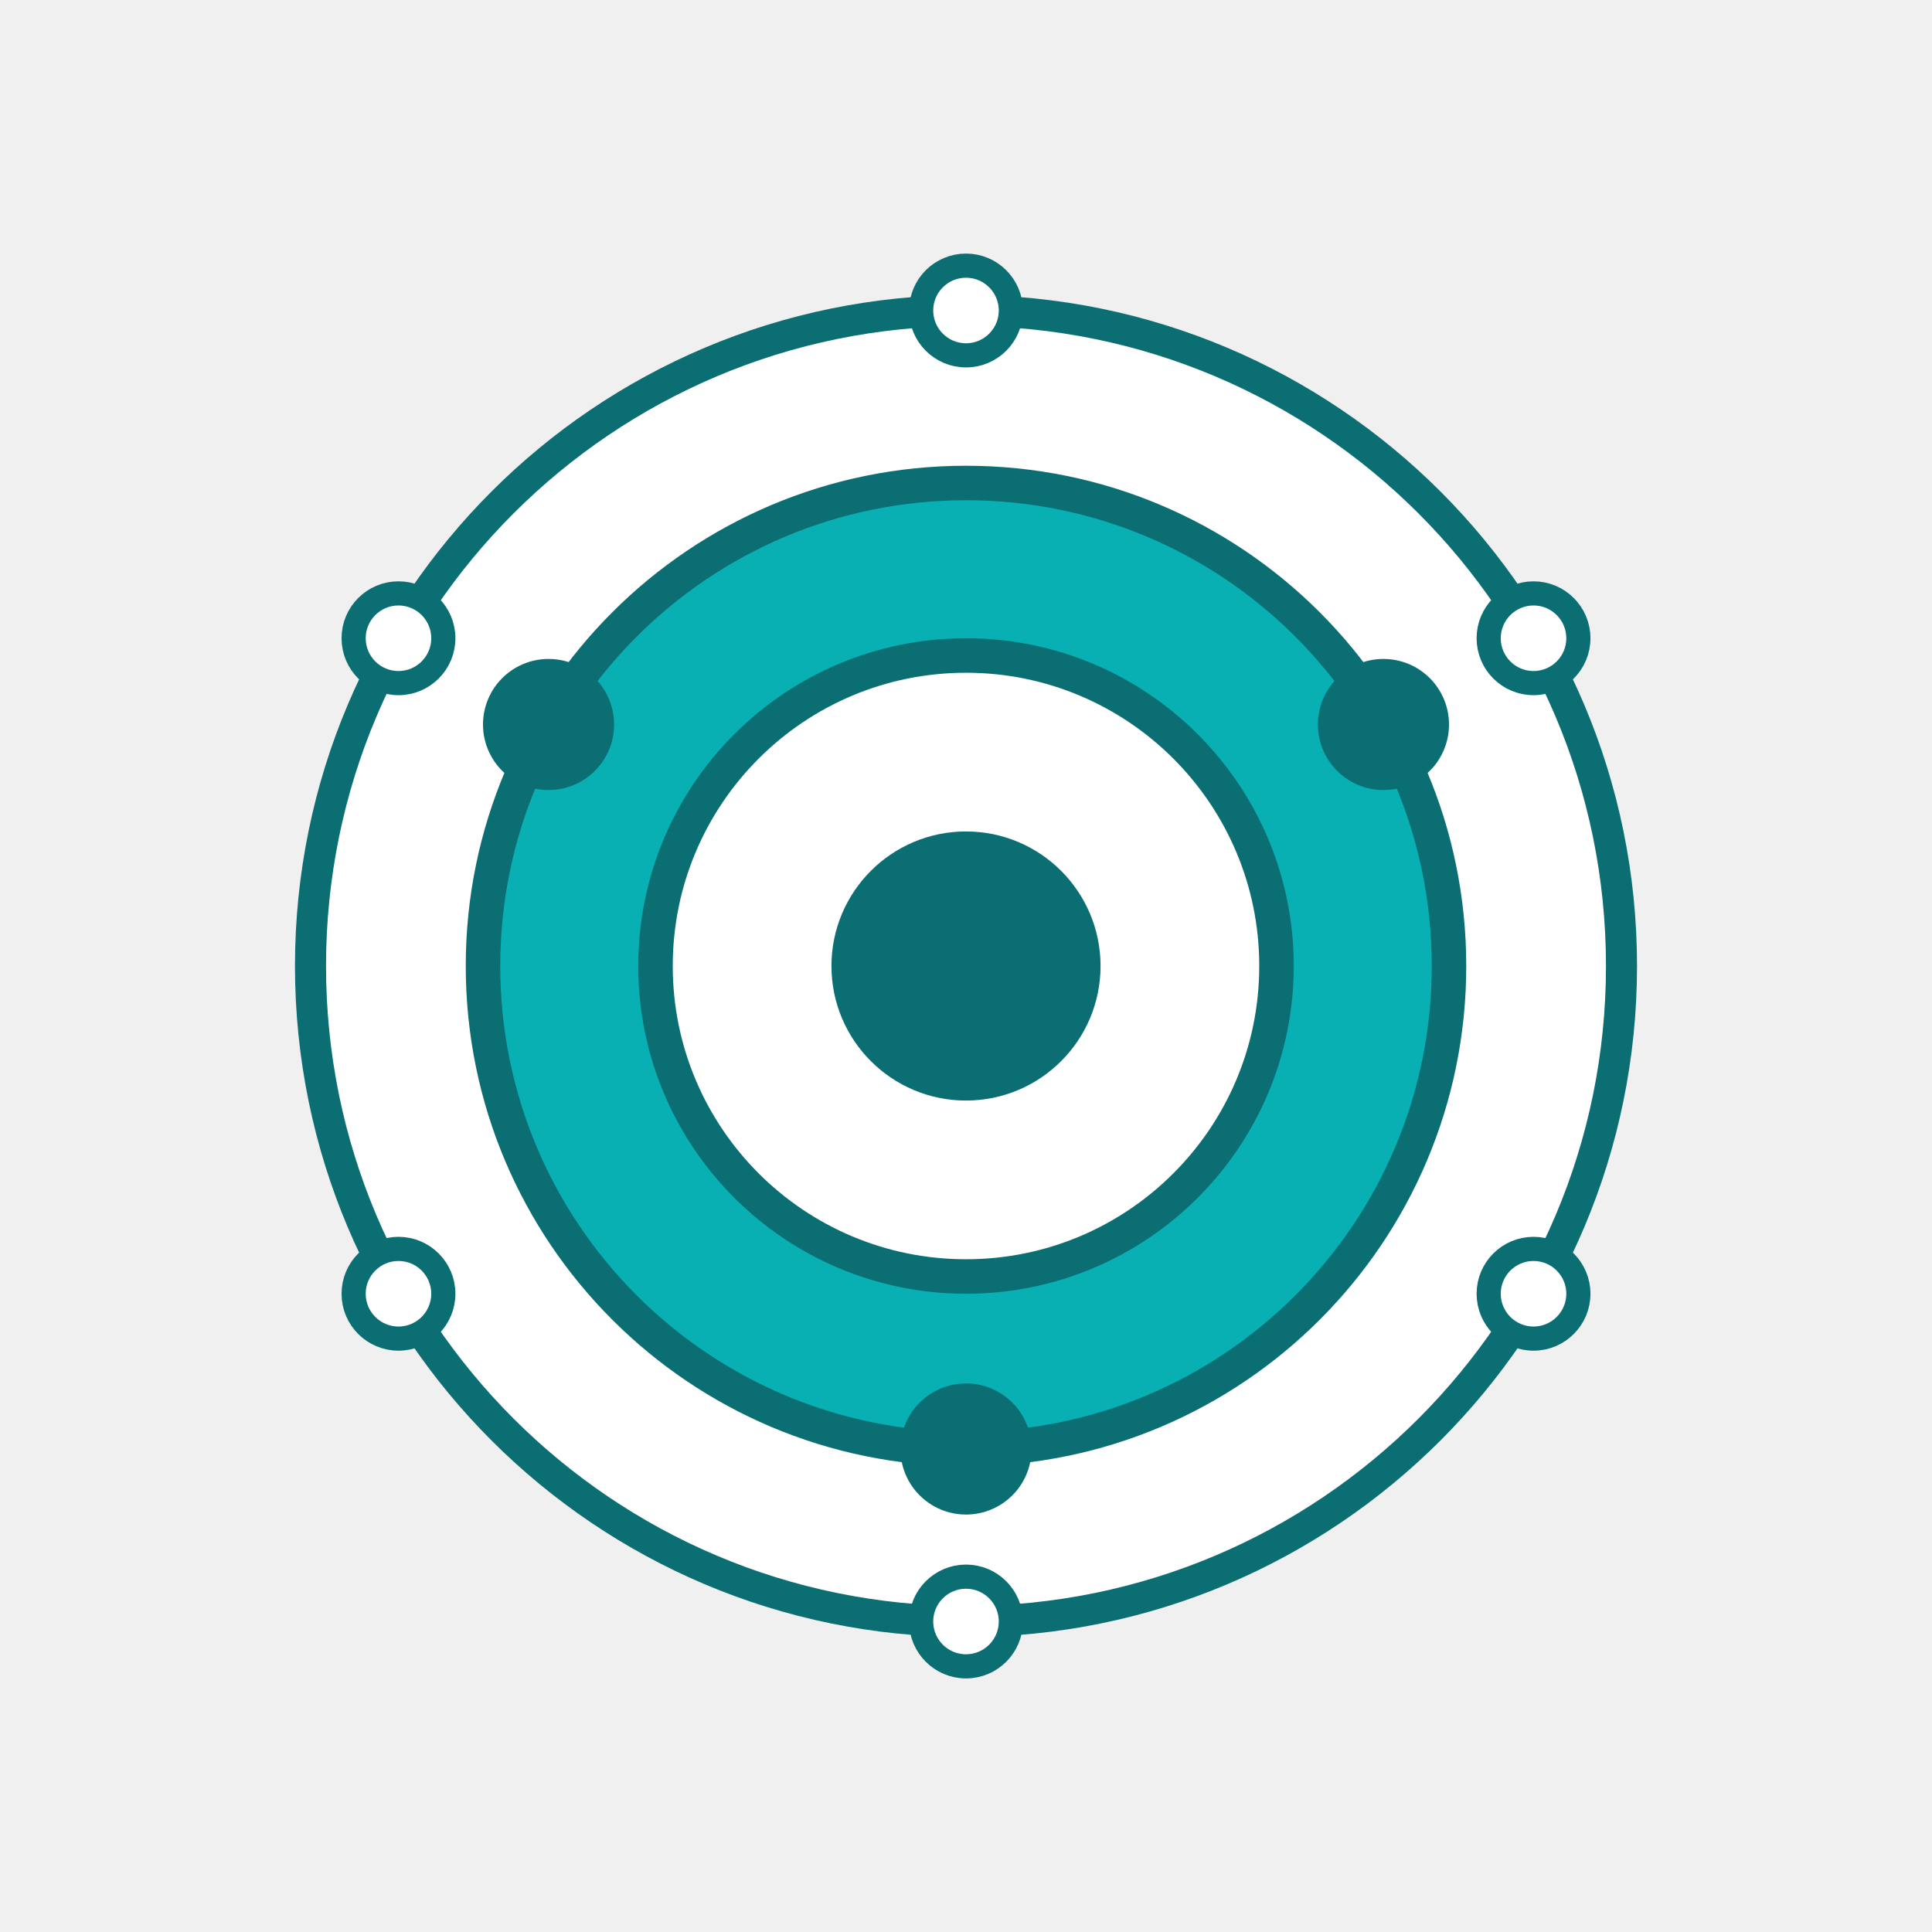
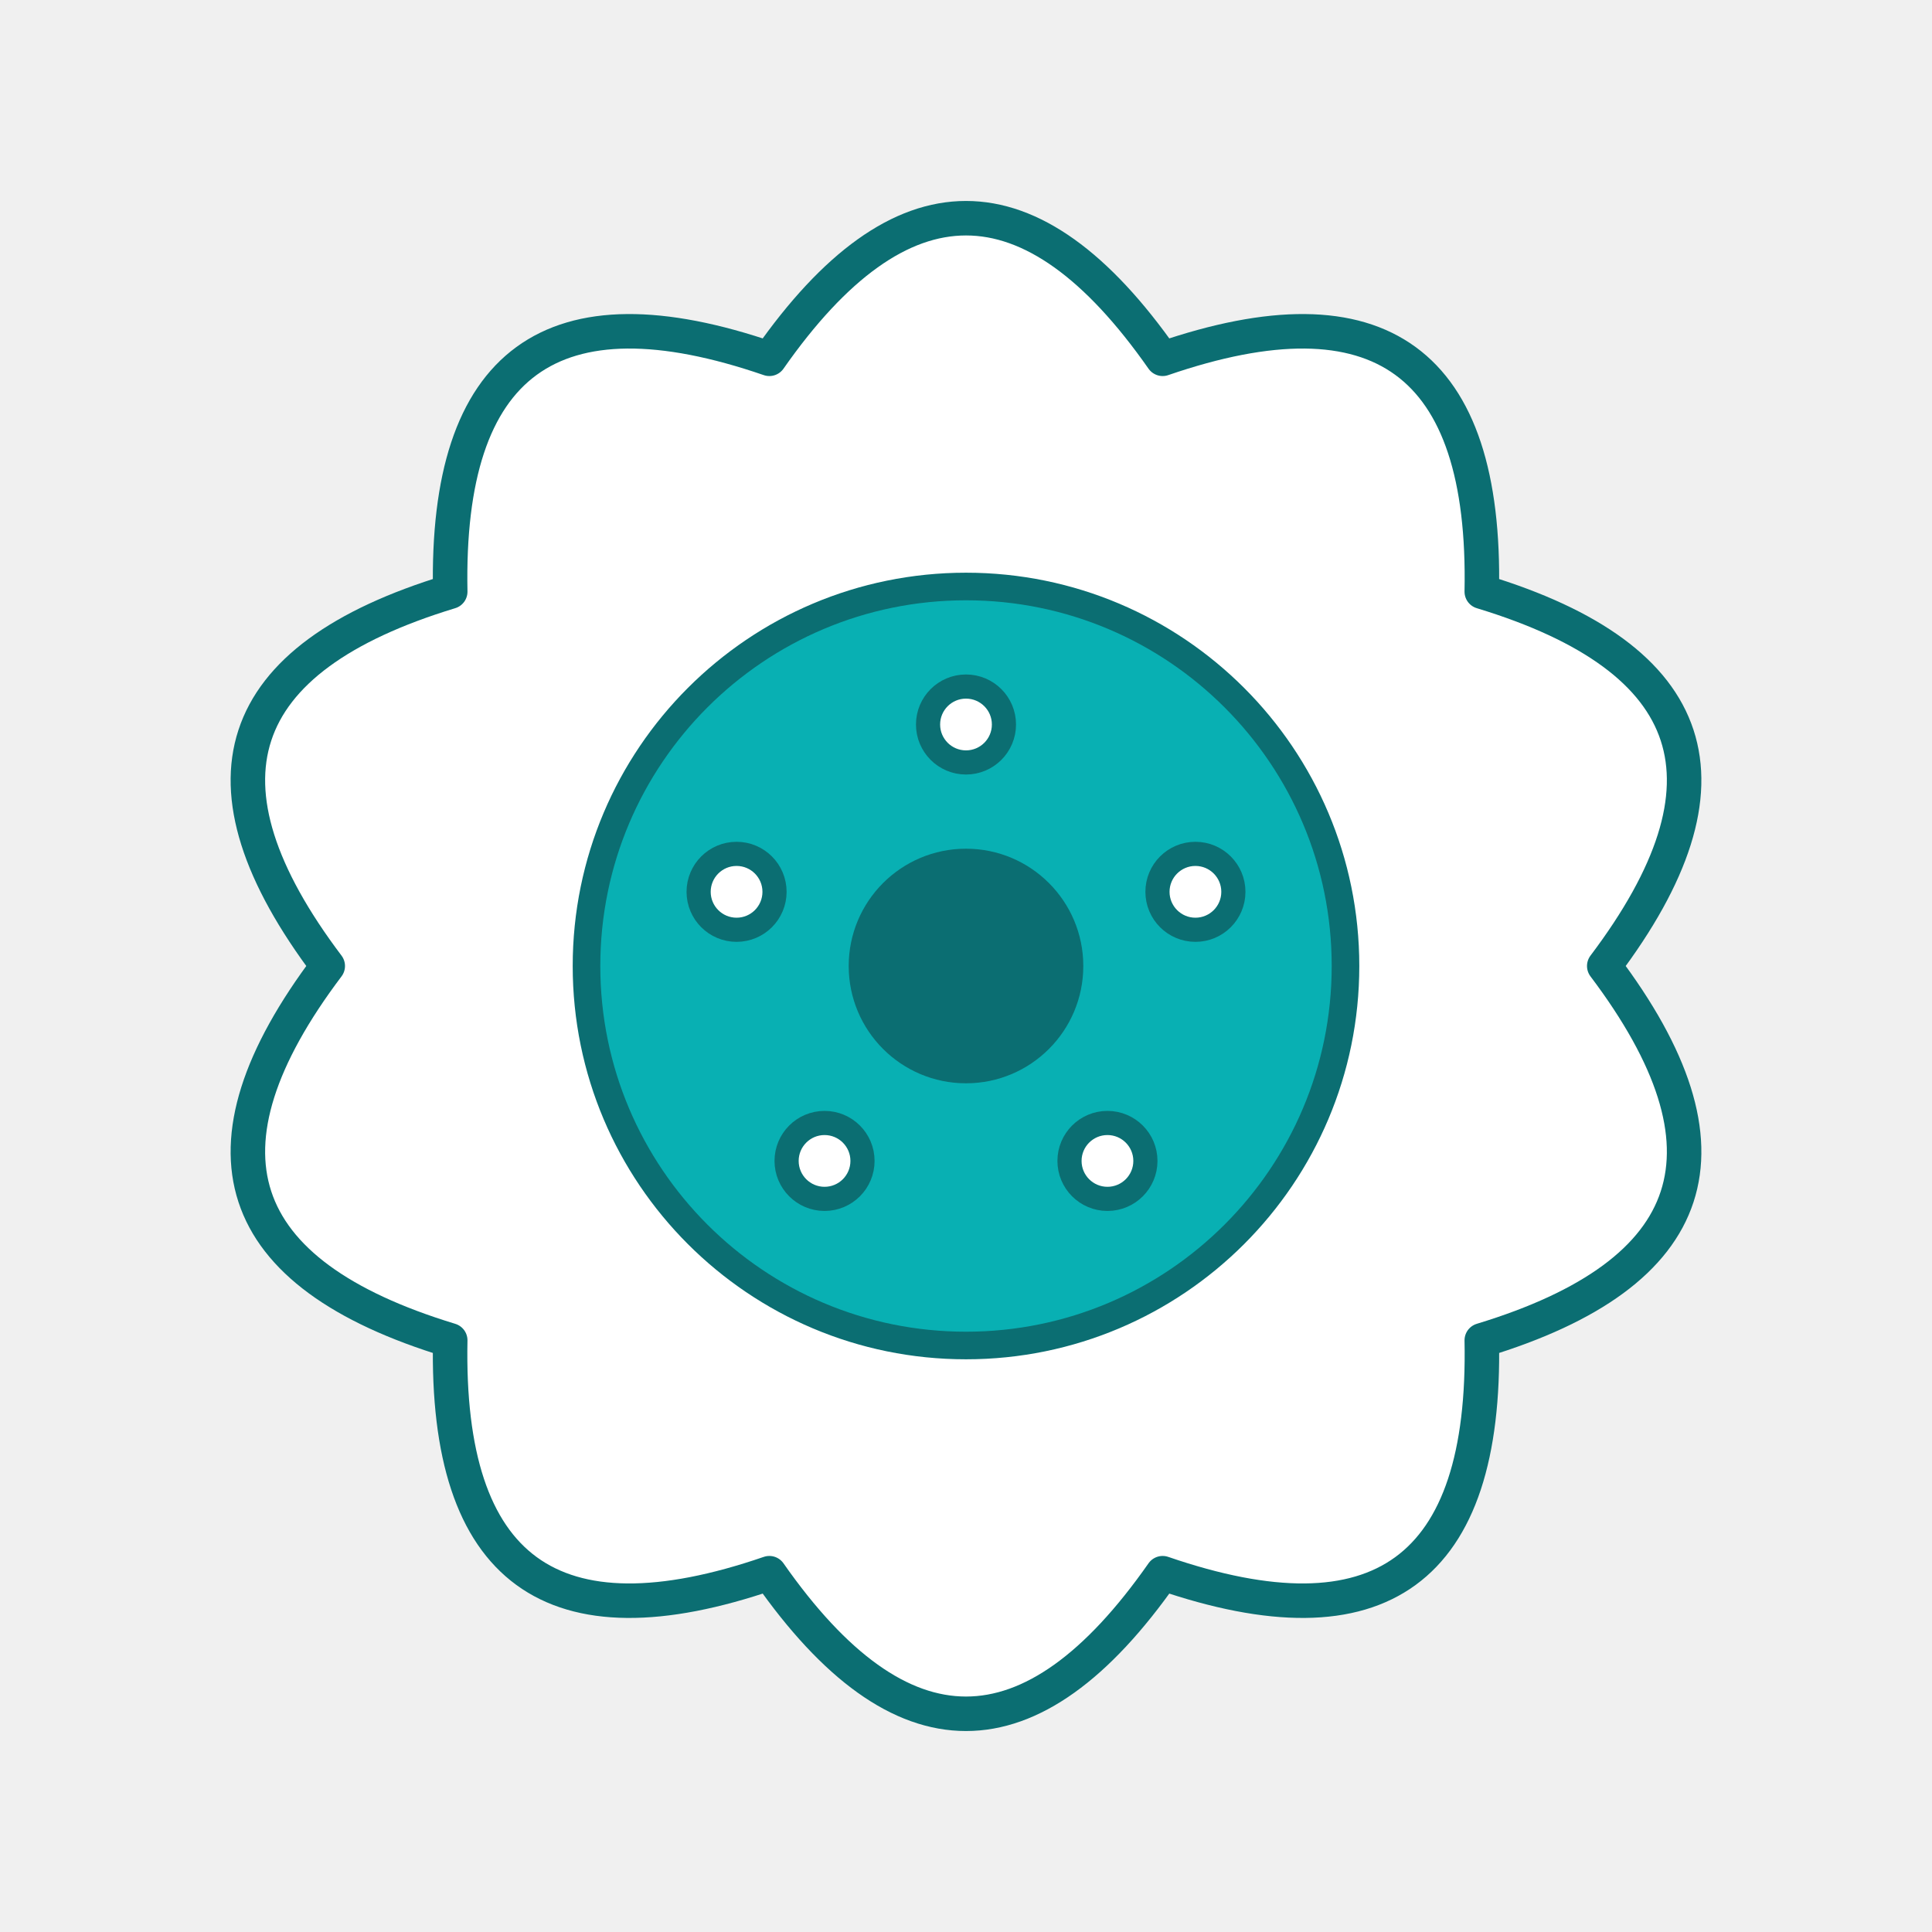
- <svg xmlns="http://www.w3.org/2000/svg" viewBox="-6 -6 112 112" role="img" aria-label="riak">
-   <circle cx="50" cy="50" r="38" fill="#FFFFFF" stroke="#0B6E72" stroke-width="1.8" />
-   <circle cx="50" cy="50" r="28" fill="#08B0B3" stroke="#0B6E72" stroke-width="2" />
-   <circle cx="50" cy="50" r="18" fill="#FFFFFF" stroke="#0B6E72" stroke-width="2" />
-   <circle cx="50" cy="12" r="2.6" fill="#FFFFFF" stroke="#0B6E72" stroke-width="1.4" />
-   <circle cx="82.9" cy="31" r="2.6" fill="#FFFFFF" stroke="#0B6E72" stroke-width="1.4" />
-   <circle cx="82.9" cy="69" r="2.6" fill="#FFFFFF" stroke="#0B6E72" stroke-width="1.4" />
-   <circle cx="50" cy="88" r="2.6" fill="#FFFFFF" stroke="#0B6E72" stroke-width="1.4" />
-   <circle cx="17.1" cy="69" r="2.6" fill="#FFFFFF" stroke="#0B6E72" stroke-width="1.4" />
-   <circle cx="17.1" cy="31" r="2.6" fill="#FFFFFF" stroke="#0B6E72" stroke-width="1.4" />
-   <circle cx="74.2" cy="36" r="3" fill="#0B6E72" stroke="#0B6E72" stroke-width="1.6" />
-   <circle cx="50" cy="78" r="3" fill="#0B6E72" stroke="#0B6E72" stroke-width="1.6" />
-   <circle cx="25.8" cy="36" r="3" fill="#0B6E72" stroke="#0B6E72" stroke-width="1.6" />
-   <circle cx="50" cy="50" r="7" fill="#0B6E72" stroke="#0B6E72" stroke-width="1.6" />
-   <circle cx="50" cy="50" r="2.6" fill="#0B6E72" />
+ <svg xmlns="http://www.w3.org/2000/svg" viewBox="-6 -6 112 112" role="img" aria-label="gear">
+   <path d="M87,50 Q99,65.9 79.9,71.7 Q80.3,91.7 61.4,85.2 Q50,101.5 38.6,85.2 Q19.7,91.7 20.1,71.7 Q1,65.9 13,50 Q1,34.1 20.1,28.3 Q19.7,8.3 38.6,14.8 Q50,-1.5 61.4,14.8 Q80.3,8.3 79.9,28.3 Q99,34.1 87,50 Z" fill="#FFFFFF" stroke="#0B6E72" stroke-width="2" stroke-linejoin="round" />
+   <circle cx="50" cy="50" r="22" fill="#08B0B3" stroke="#0B6E72" stroke-width="1.6" />
+   <circle cx="50" cy="36" r="2.2" fill="#FFFFFF" stroke="#0B6E72" stroke-width="1.4" />
+   <circle cx="63.3" cy="45.7" r="2.2" fill="#FFFFFF" stroke="#0B6E72" stroke-width="1.4" />
+   <circle cx="58.2" cy="61.3" r="2.2" fill="#FFFFFF" stroke="#0B6E72" stroke-width="1.4" />
+   <circle cx="41.8" cy="61.3" r="2.2" fill="#FFFFFF" stroke="#0B6E72" stroke-width="1.4" />
+   <circle cx="36.7" cy="45.7" r="2.2" fill="#FFFFFF" stroke="#0B6E72" stroke-width="1.4" />
+   <circle cx="50" cy="50" r="6" fill="#0B6E72" stroke="#0B6E72" stroke-width="1.6" />
</svg>
